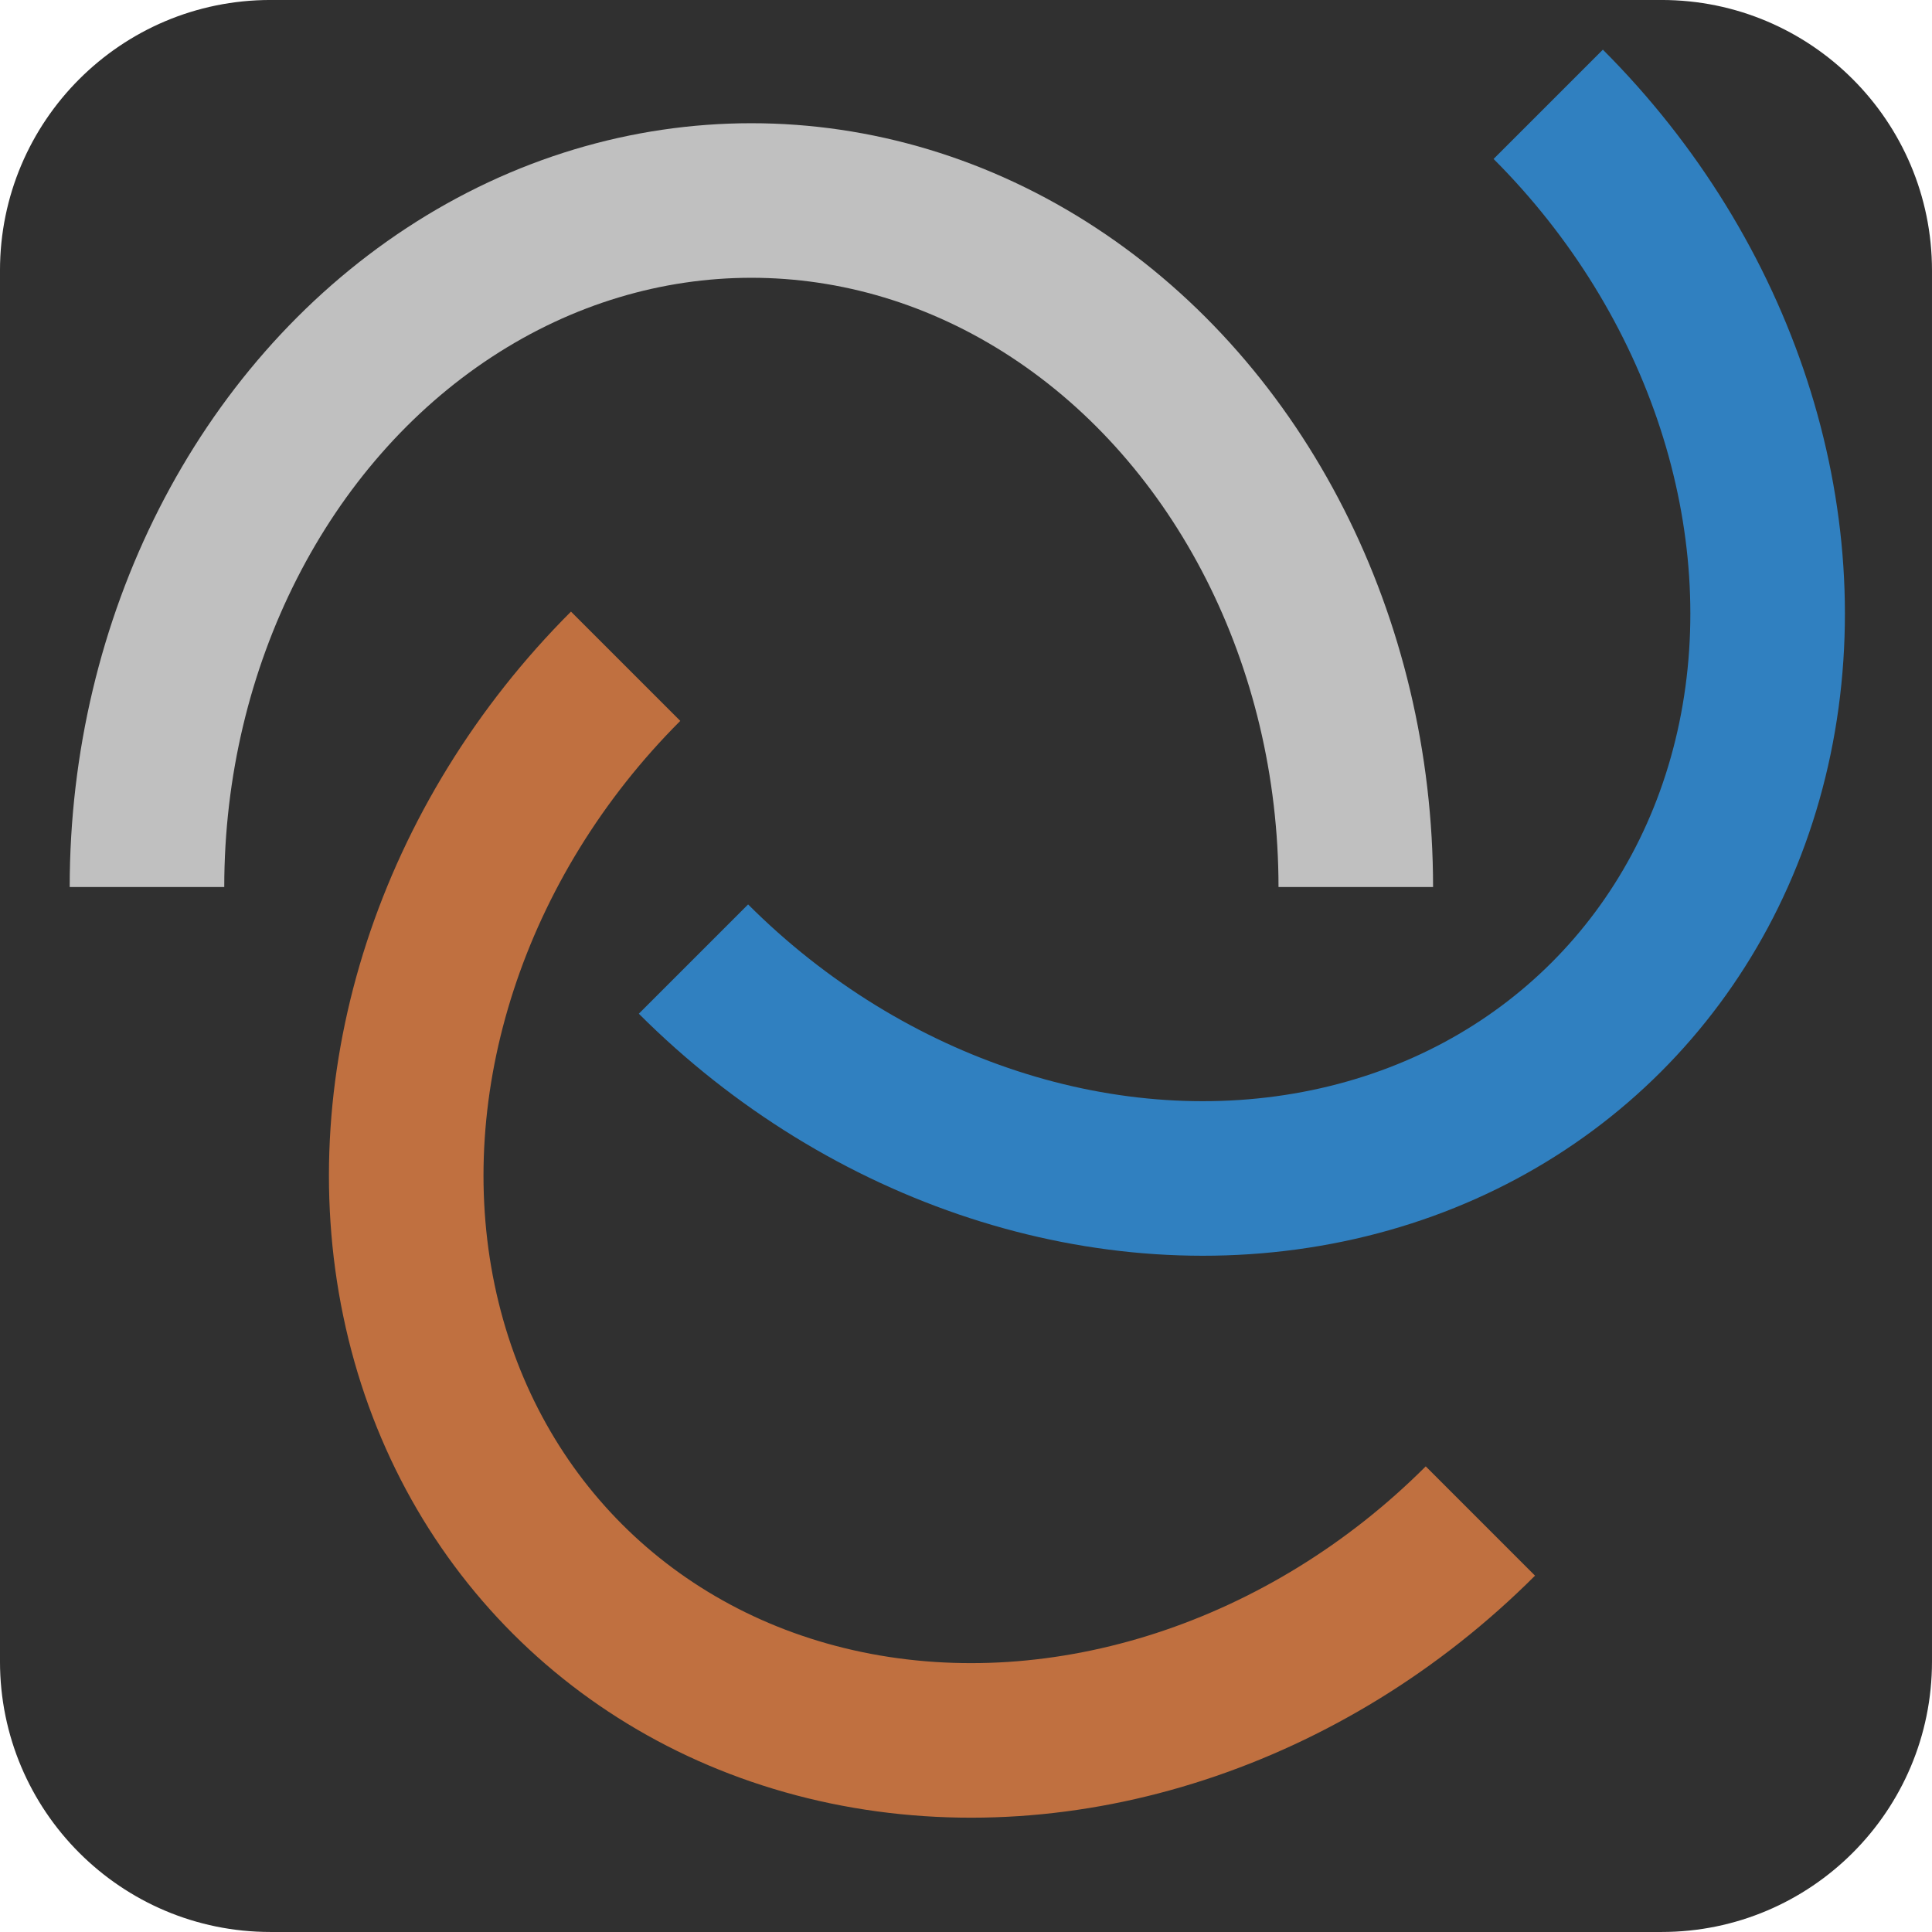
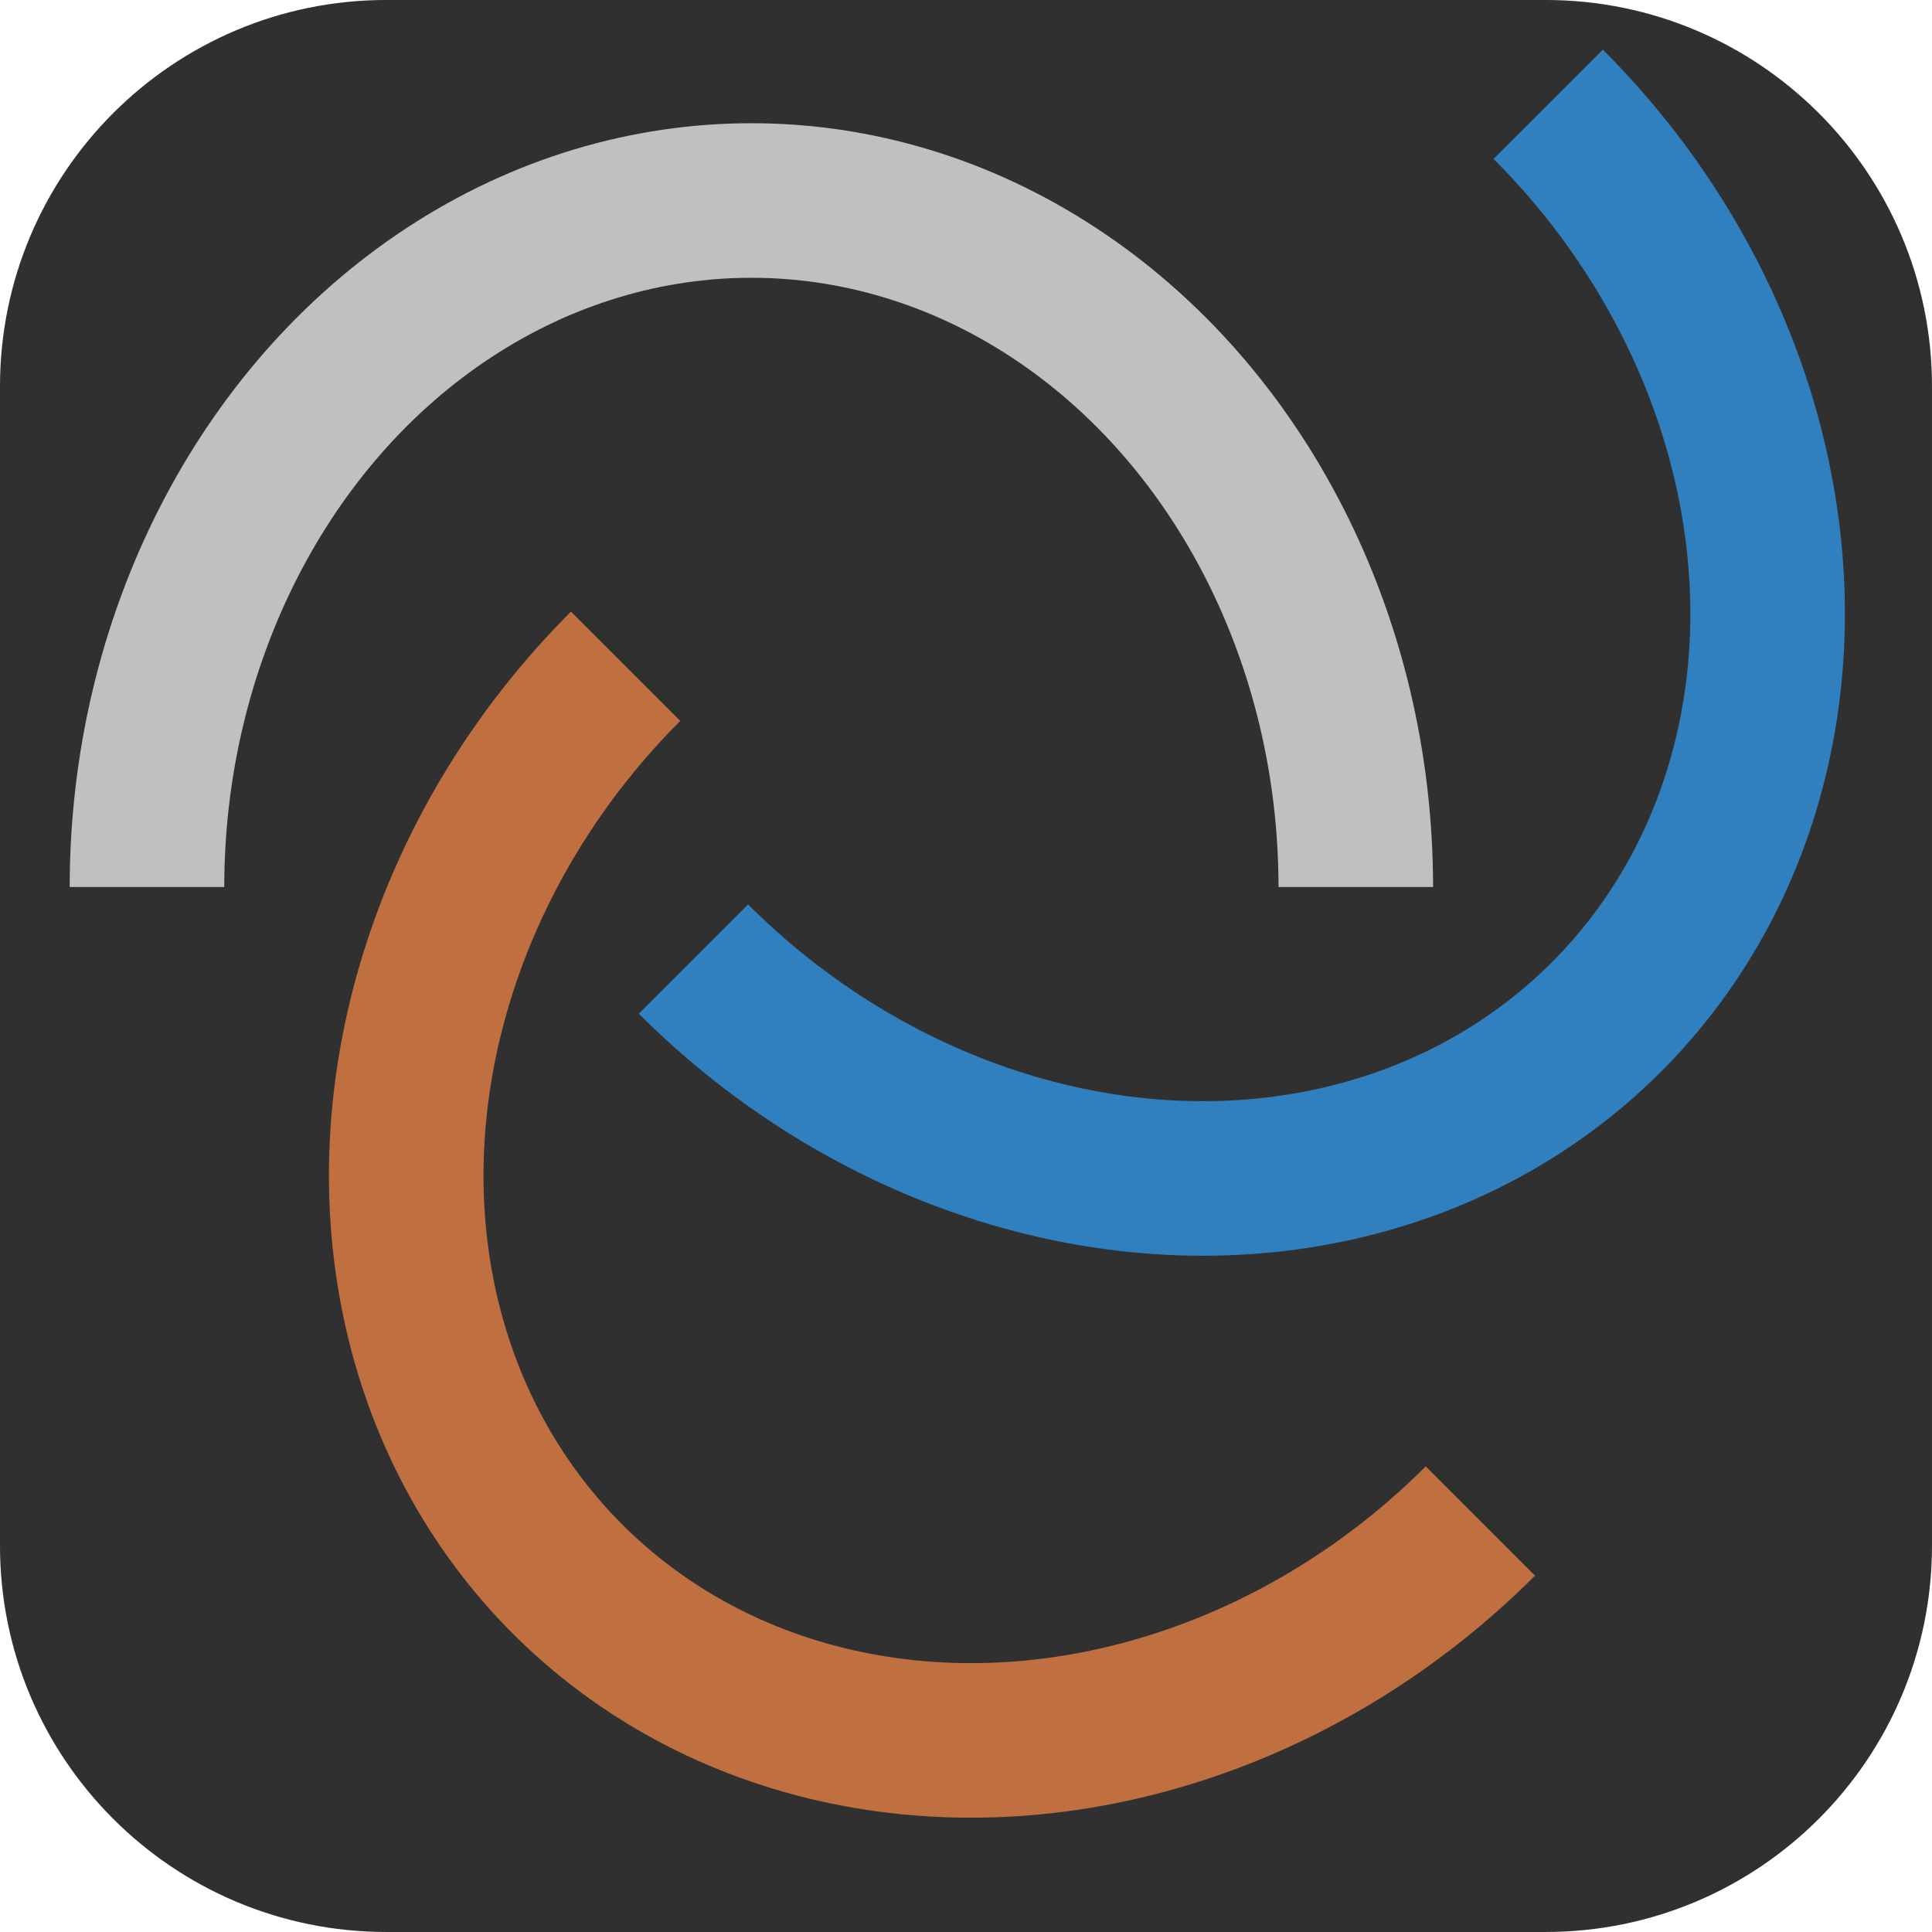
<svg xmlns="http://www.w3.org/2000/svg" width="50mm" height="50mm" viewBox="0 0 50 50" version="1.1" id="svg1">
  <defs id="defs1">
    </defs>
  <g id="layer1" transform="translate(-19.68323,-87.76847)">
-     <rect style="fill:#303030;fill-opacity:1;stroke-width:0.212" id="rect1" width="50" height="50" x="19.683" y="87.768" rx="7" ry="7" />
+     <rect style="fill:#303030;fill-opacity:1;stroke-width:0.212" id="rect1" width="50" height="50" x="19.683" y="87.768" rx="10" ry="10" />
    <path style="fill:none;fill-opacity:1;stroke:#c0c0c0;stroke-width:4;stroke-dasharray:none;stroke-opacity:1" id="path1" d="m 54.771,-110.725 a 15.642,17.768 0 0 1 -7.821,15.387 15.642,17.768 0 0 1 -15.642,0 15.642,17.768 0 0 1 -7.821,-15.387" transform="scale(1,-1)" />
    <path style="fill:none;fill-opacity:1;stroke:#c07040;stroke-width:4;stroke-dasharray:none;stroke-opacity:1" id="path1-6" d="m -99.621,48.887 a 15.642,17.768 0 0 1 -7.821,15.387 15.642,17.768 0 0 1 -15.642,-10e-7 15.642,17.768 0 0 1 -7.821,-15.387" transform="matrix(-0.7071068,-0.7071068,-0.7071068,0.7071068,0,0)" />
    <path style="fill:none;fill-opacity:1;stroke:#3080c0;stroke-width:4;stroke-dasharray:none;stroke-opacity:1" id="path1-5" d="m 53.004,106.221 a 15.642,17.768 0 0 1 -7.821,15.387 15.642,17.768 0 0 1 -15.642,0 15.642,17.768 0 0 1 -7.821,-15.387" transform="matrix(-0.7071068,0.7071068,0.7071068,0.7071068,0,0)" />
  </g>
</svg>
